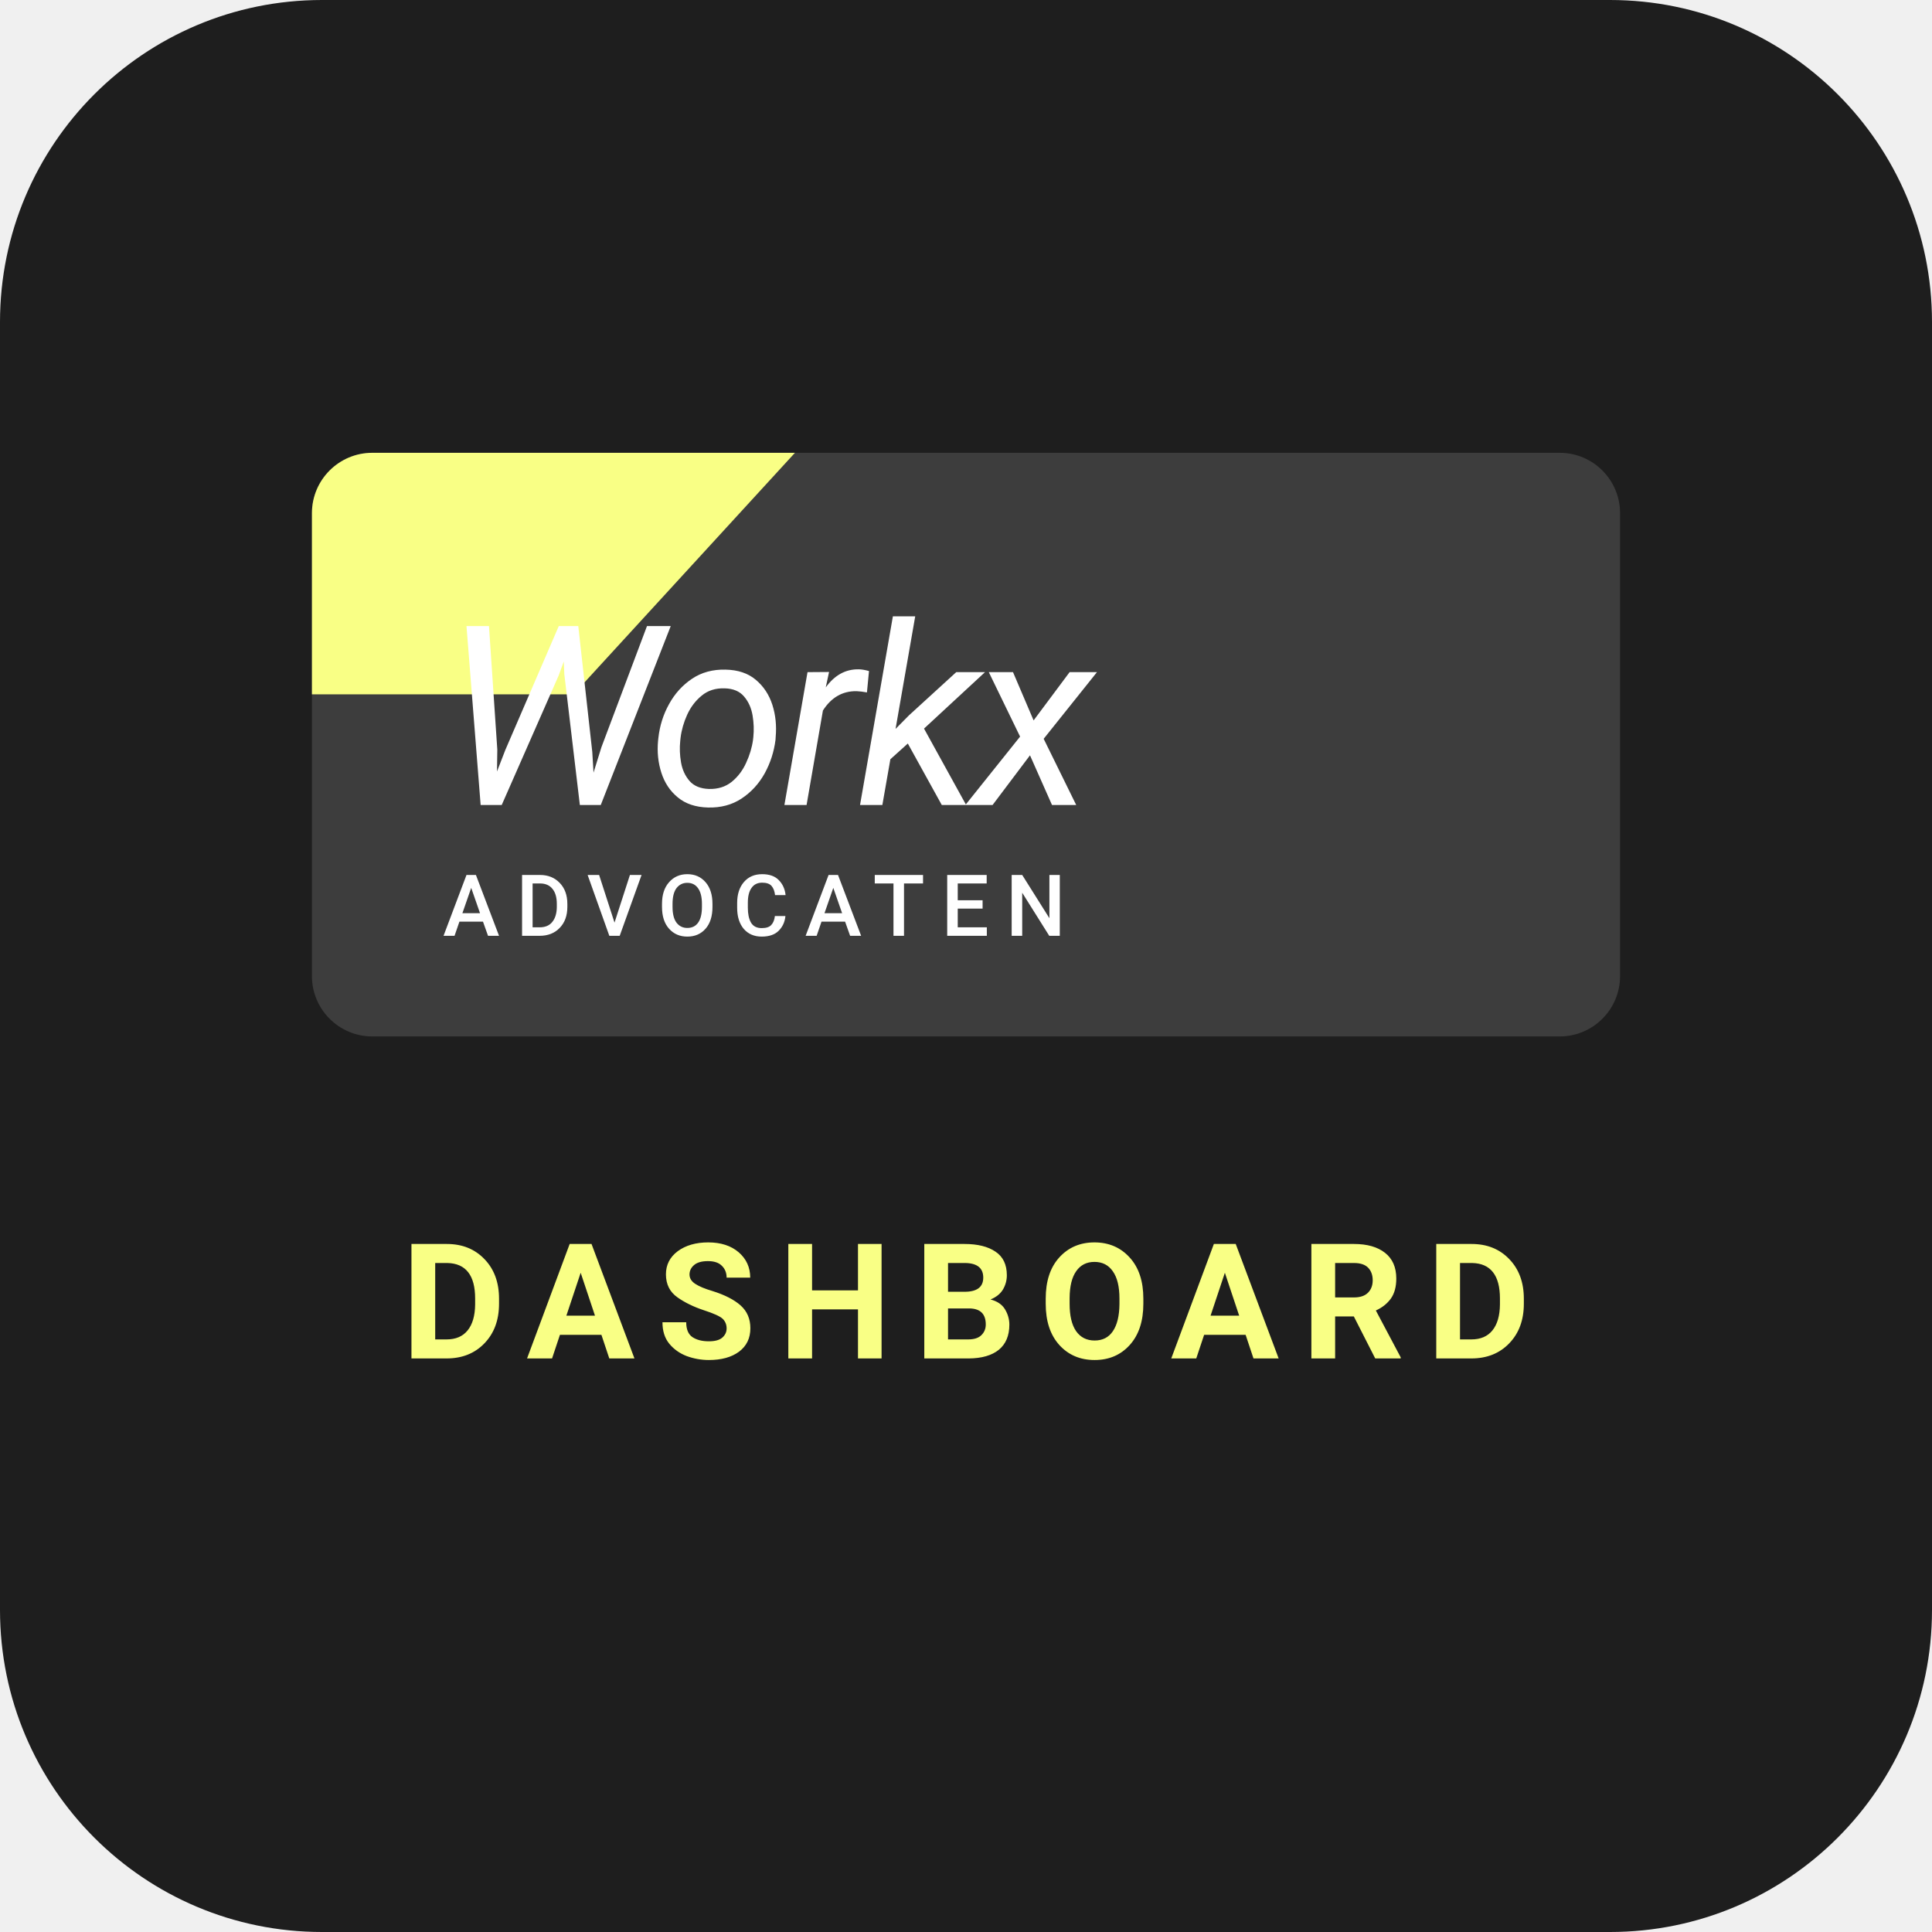
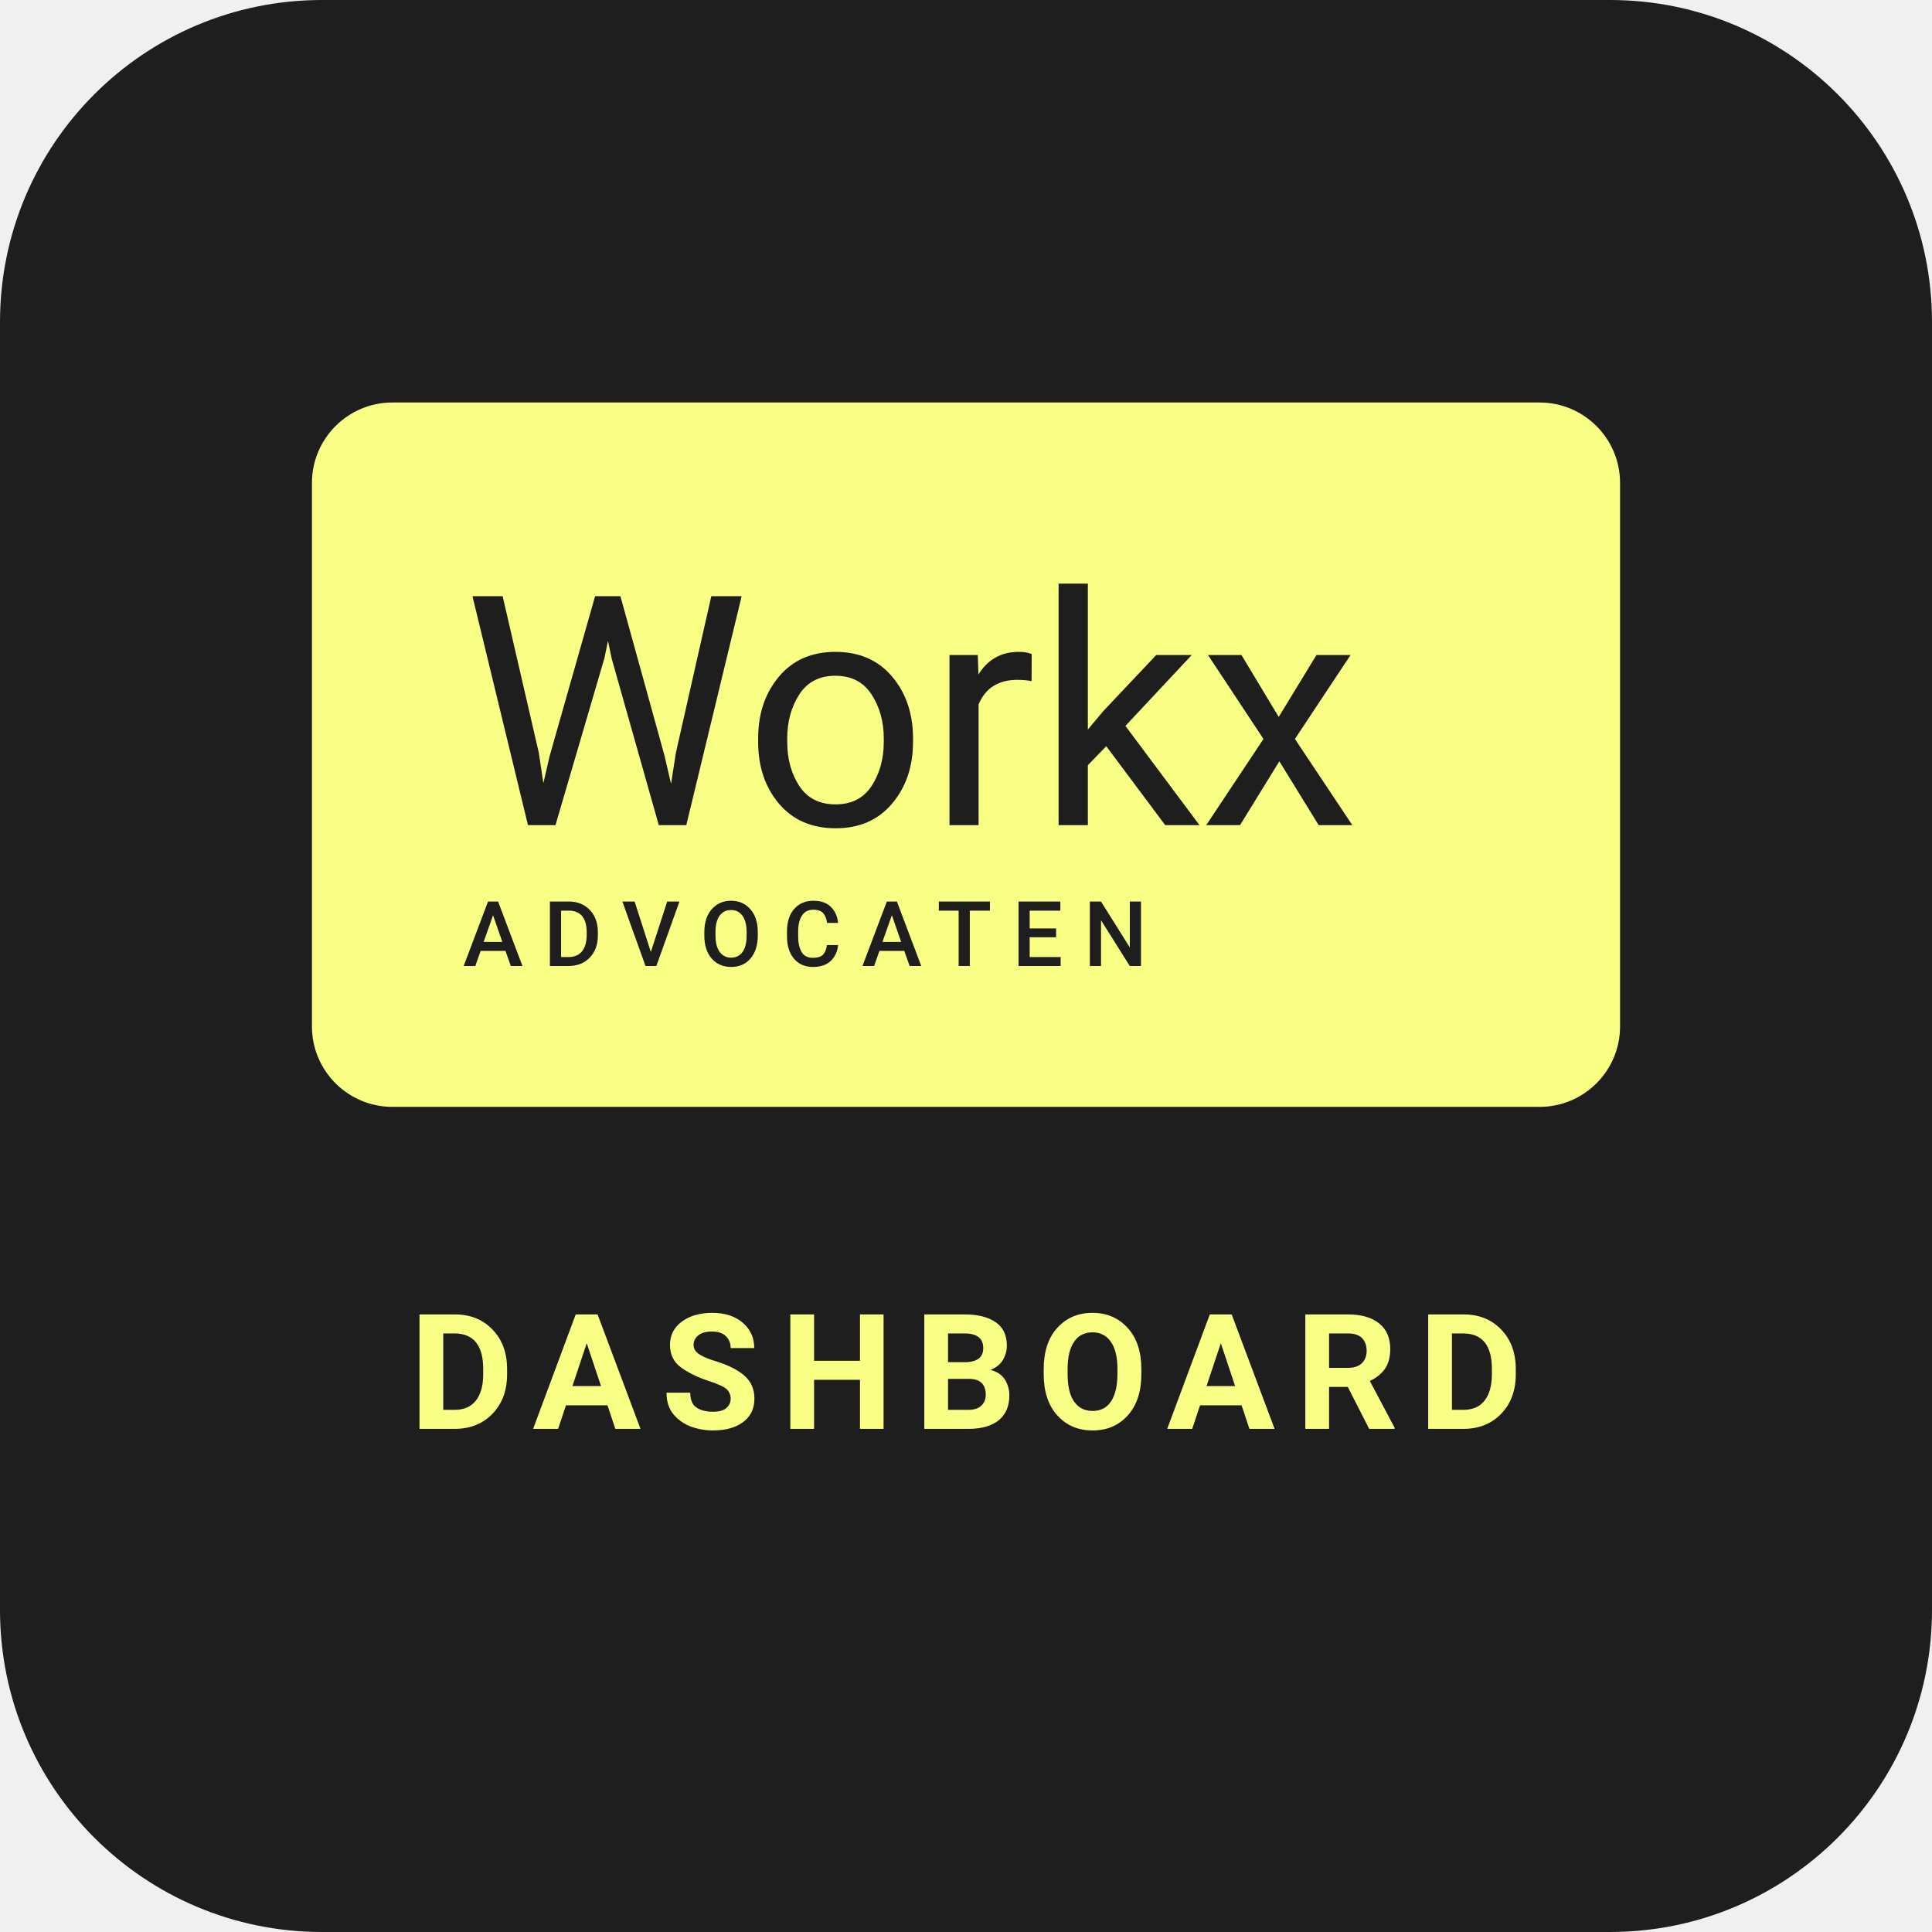
<svg xmlns="http://www.w3.org/2000/svg" width="192" height="192" viewBox="0 0 192 192">
  <rect width="192" height="192" rx="32" fill="#1e1e1e" />
-   <g transform="translate(31, 45)">
-     <rect width="130" height="58" rx="6" fill="#3d3d3d" />
-     <defs>
-       <clipPath id="logoClip192">
-         <rect width="130" height="58" rx="6" />
-       </clipPath>
-     </defs>
-     <g clip-path="url(#logoClip192)">
-       <polygon points="0,0 48,0 26,24 0,24" fill="#f9ff85" />
-     </g>
-     <text x="13" y="35" fill="#ffffff" font-family="system-ui, -apple-system, BlinkMacSystemFont, 'Segoe UI', Roboto, sans-serif" font-size="25" font-weight="400" font-style="italic" letter-spacing="-0.7">Workx</text>
-     <text x="13" y="48" fill="#ffffff" font-family="system-ui, -apple-system, BlinkMacSystemFont, 'Segoe UI', Roboto, sans-serif" font-size="8.5" font-weight="500" letter-spacing="1.6">ADVOCATEN</text>
+   <g transform="translate(31, 40)">
+     <rect width="130" height="70" rx="8" fill="#f9ff85" />
+     <text x="15" y="42" fill="#1e1e1e" font-family="system-ui, -apple-system, BlinkMacSystemFont, 'Segoe UI', Roboto, sans-serif" font-size="32" font-weight="400">Workx</text>
+     <text x="15" y="56" fill="#1e1e1e" font-family="system-ui, -apple-system, BlinkMacSystemFont, 'Segoe UI', Roboto, sans-serif" font-size="9" font-weight="500" letter-spacing="2">ADVOCATEN</text>
  </g>
-   <text x="96" y="135" fill="#f9ff85" font-family="system-ui, -apple-system, BlinkMacSystemFont, 'Segoe UI', Roboto, sans-serif" font-size="16" font-weight="600" letter-spacing="2.2" text-anchor="middle">DASHBOARD</text>
+   <text x="96" y="142" fill="#f9ff85" font-family="system-ui, -apple-system, BlinkMacSystemFont, 'Segoe UI', Roboto, sans-serif" font-size="16" font-weight="600" letter-spacing="2" text-anchor="middle">DASHBOARD</text>
</svg>
